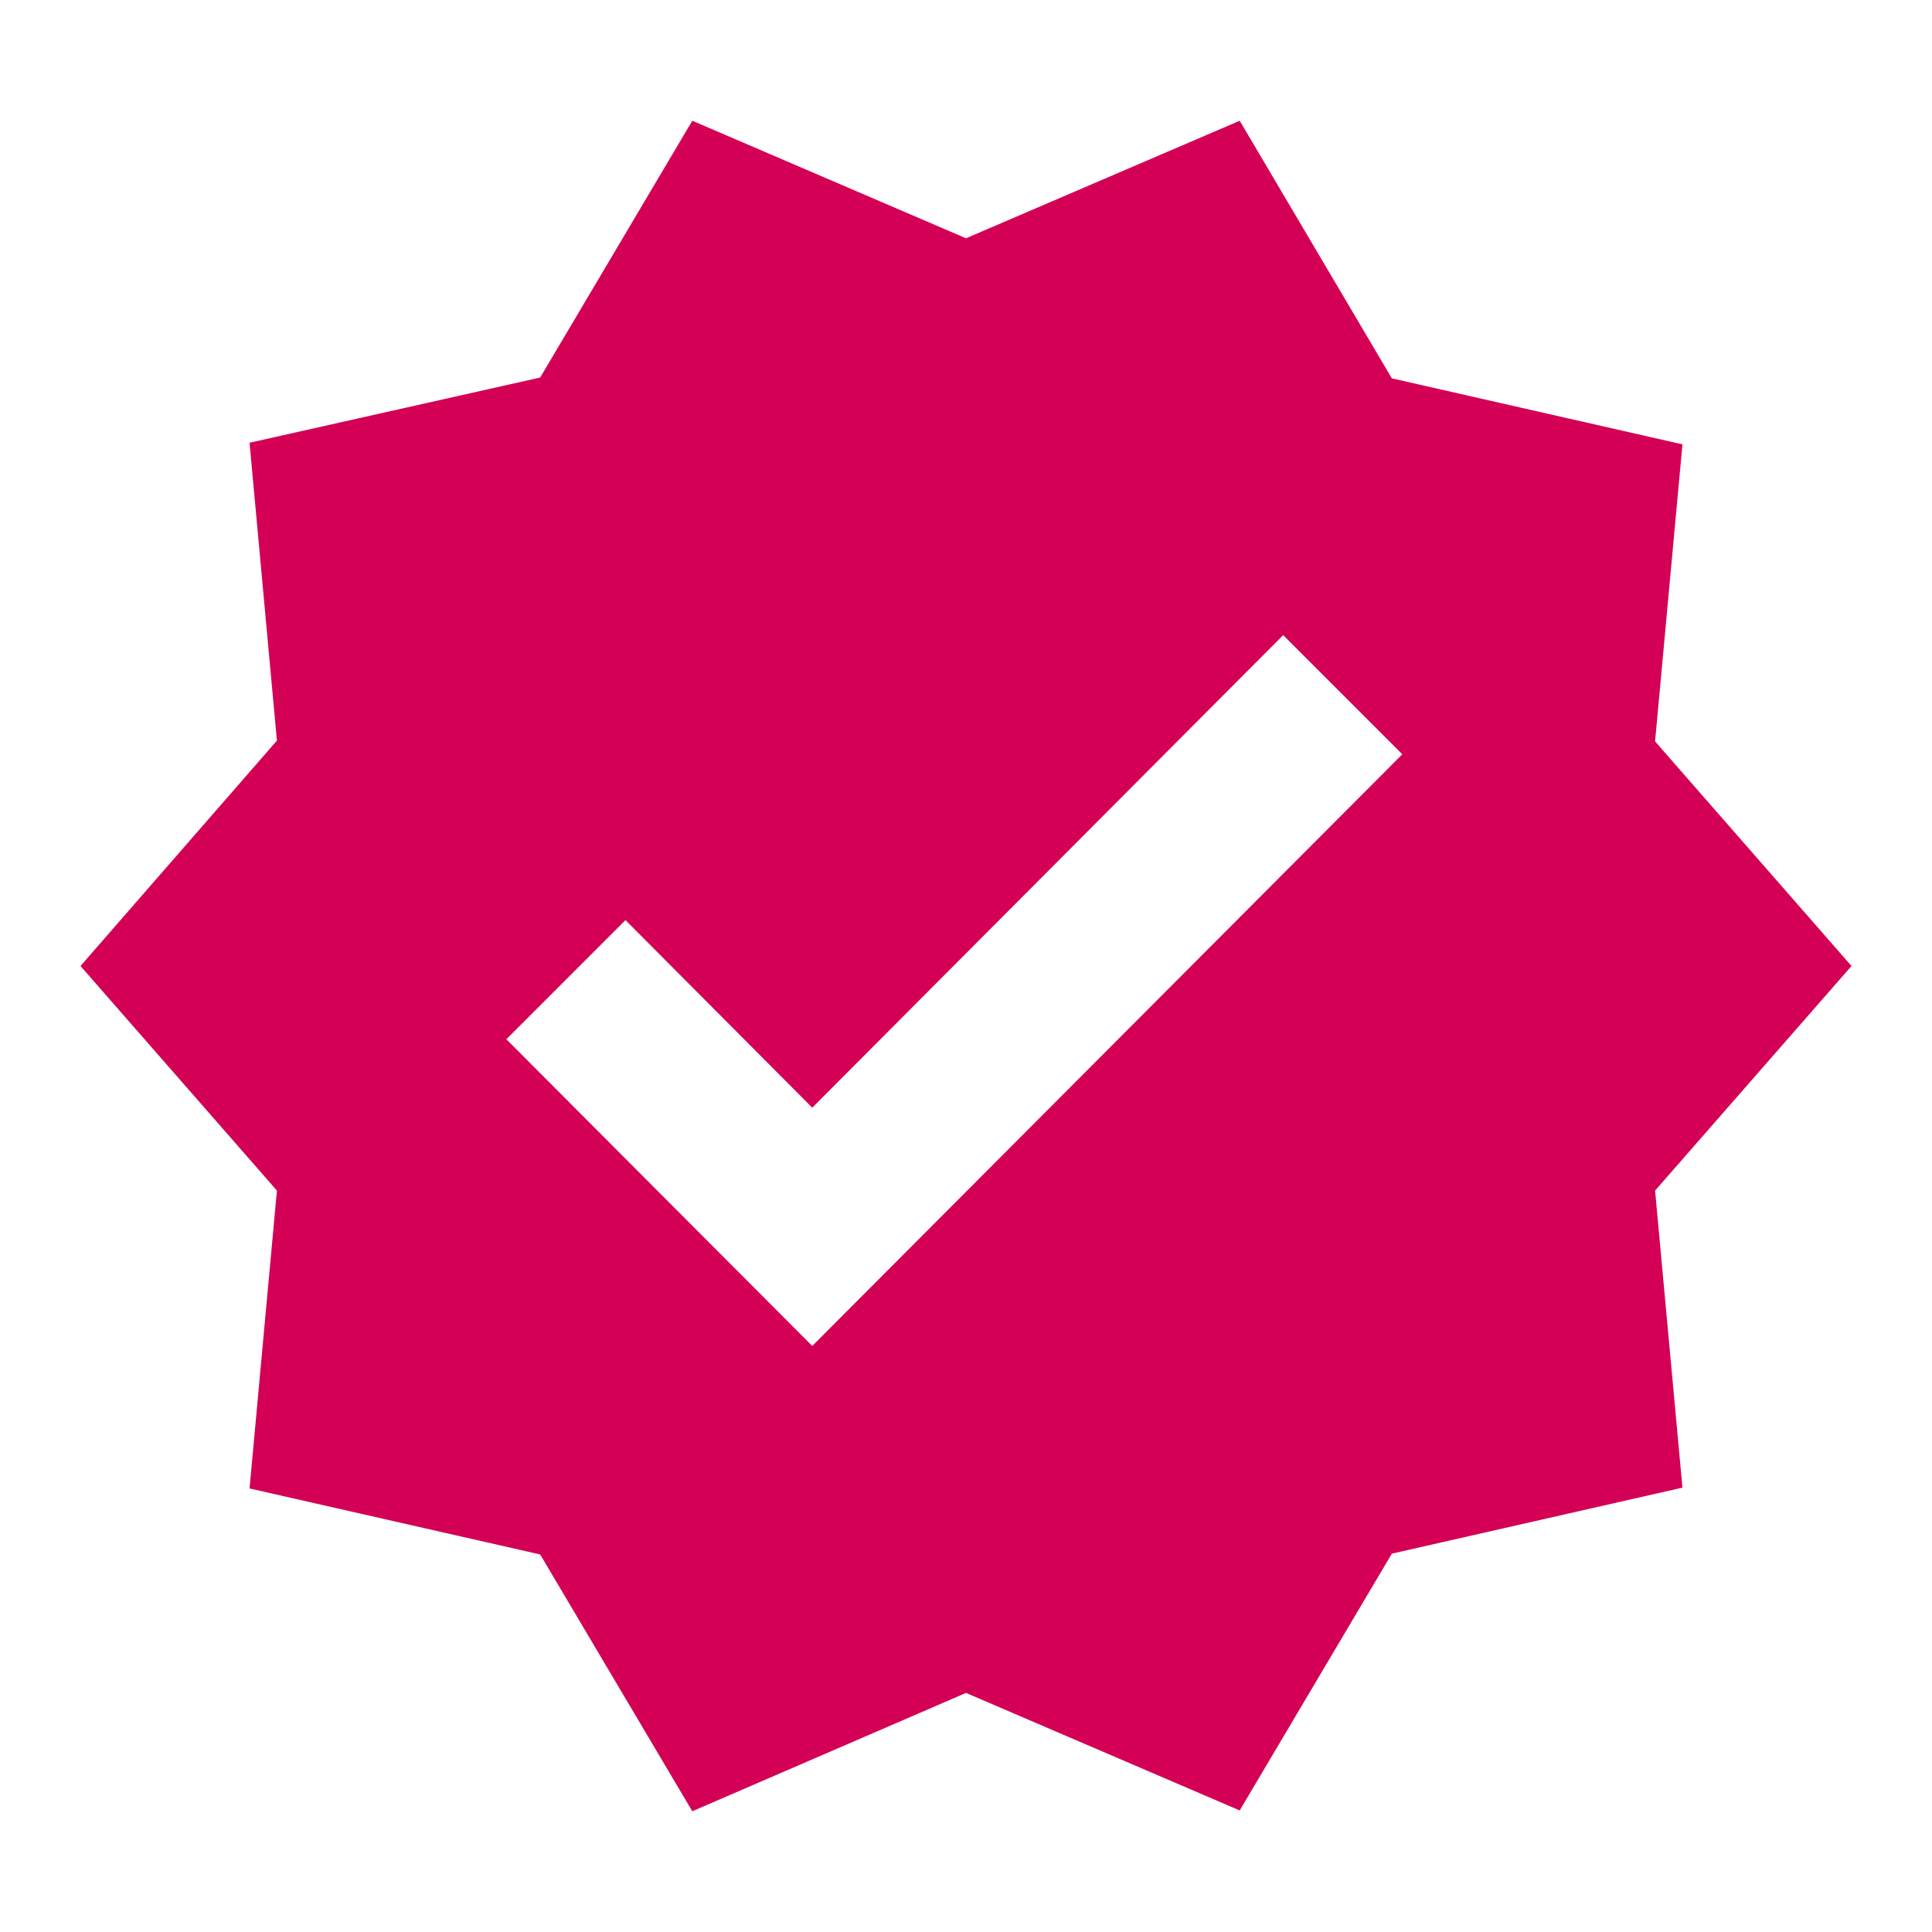
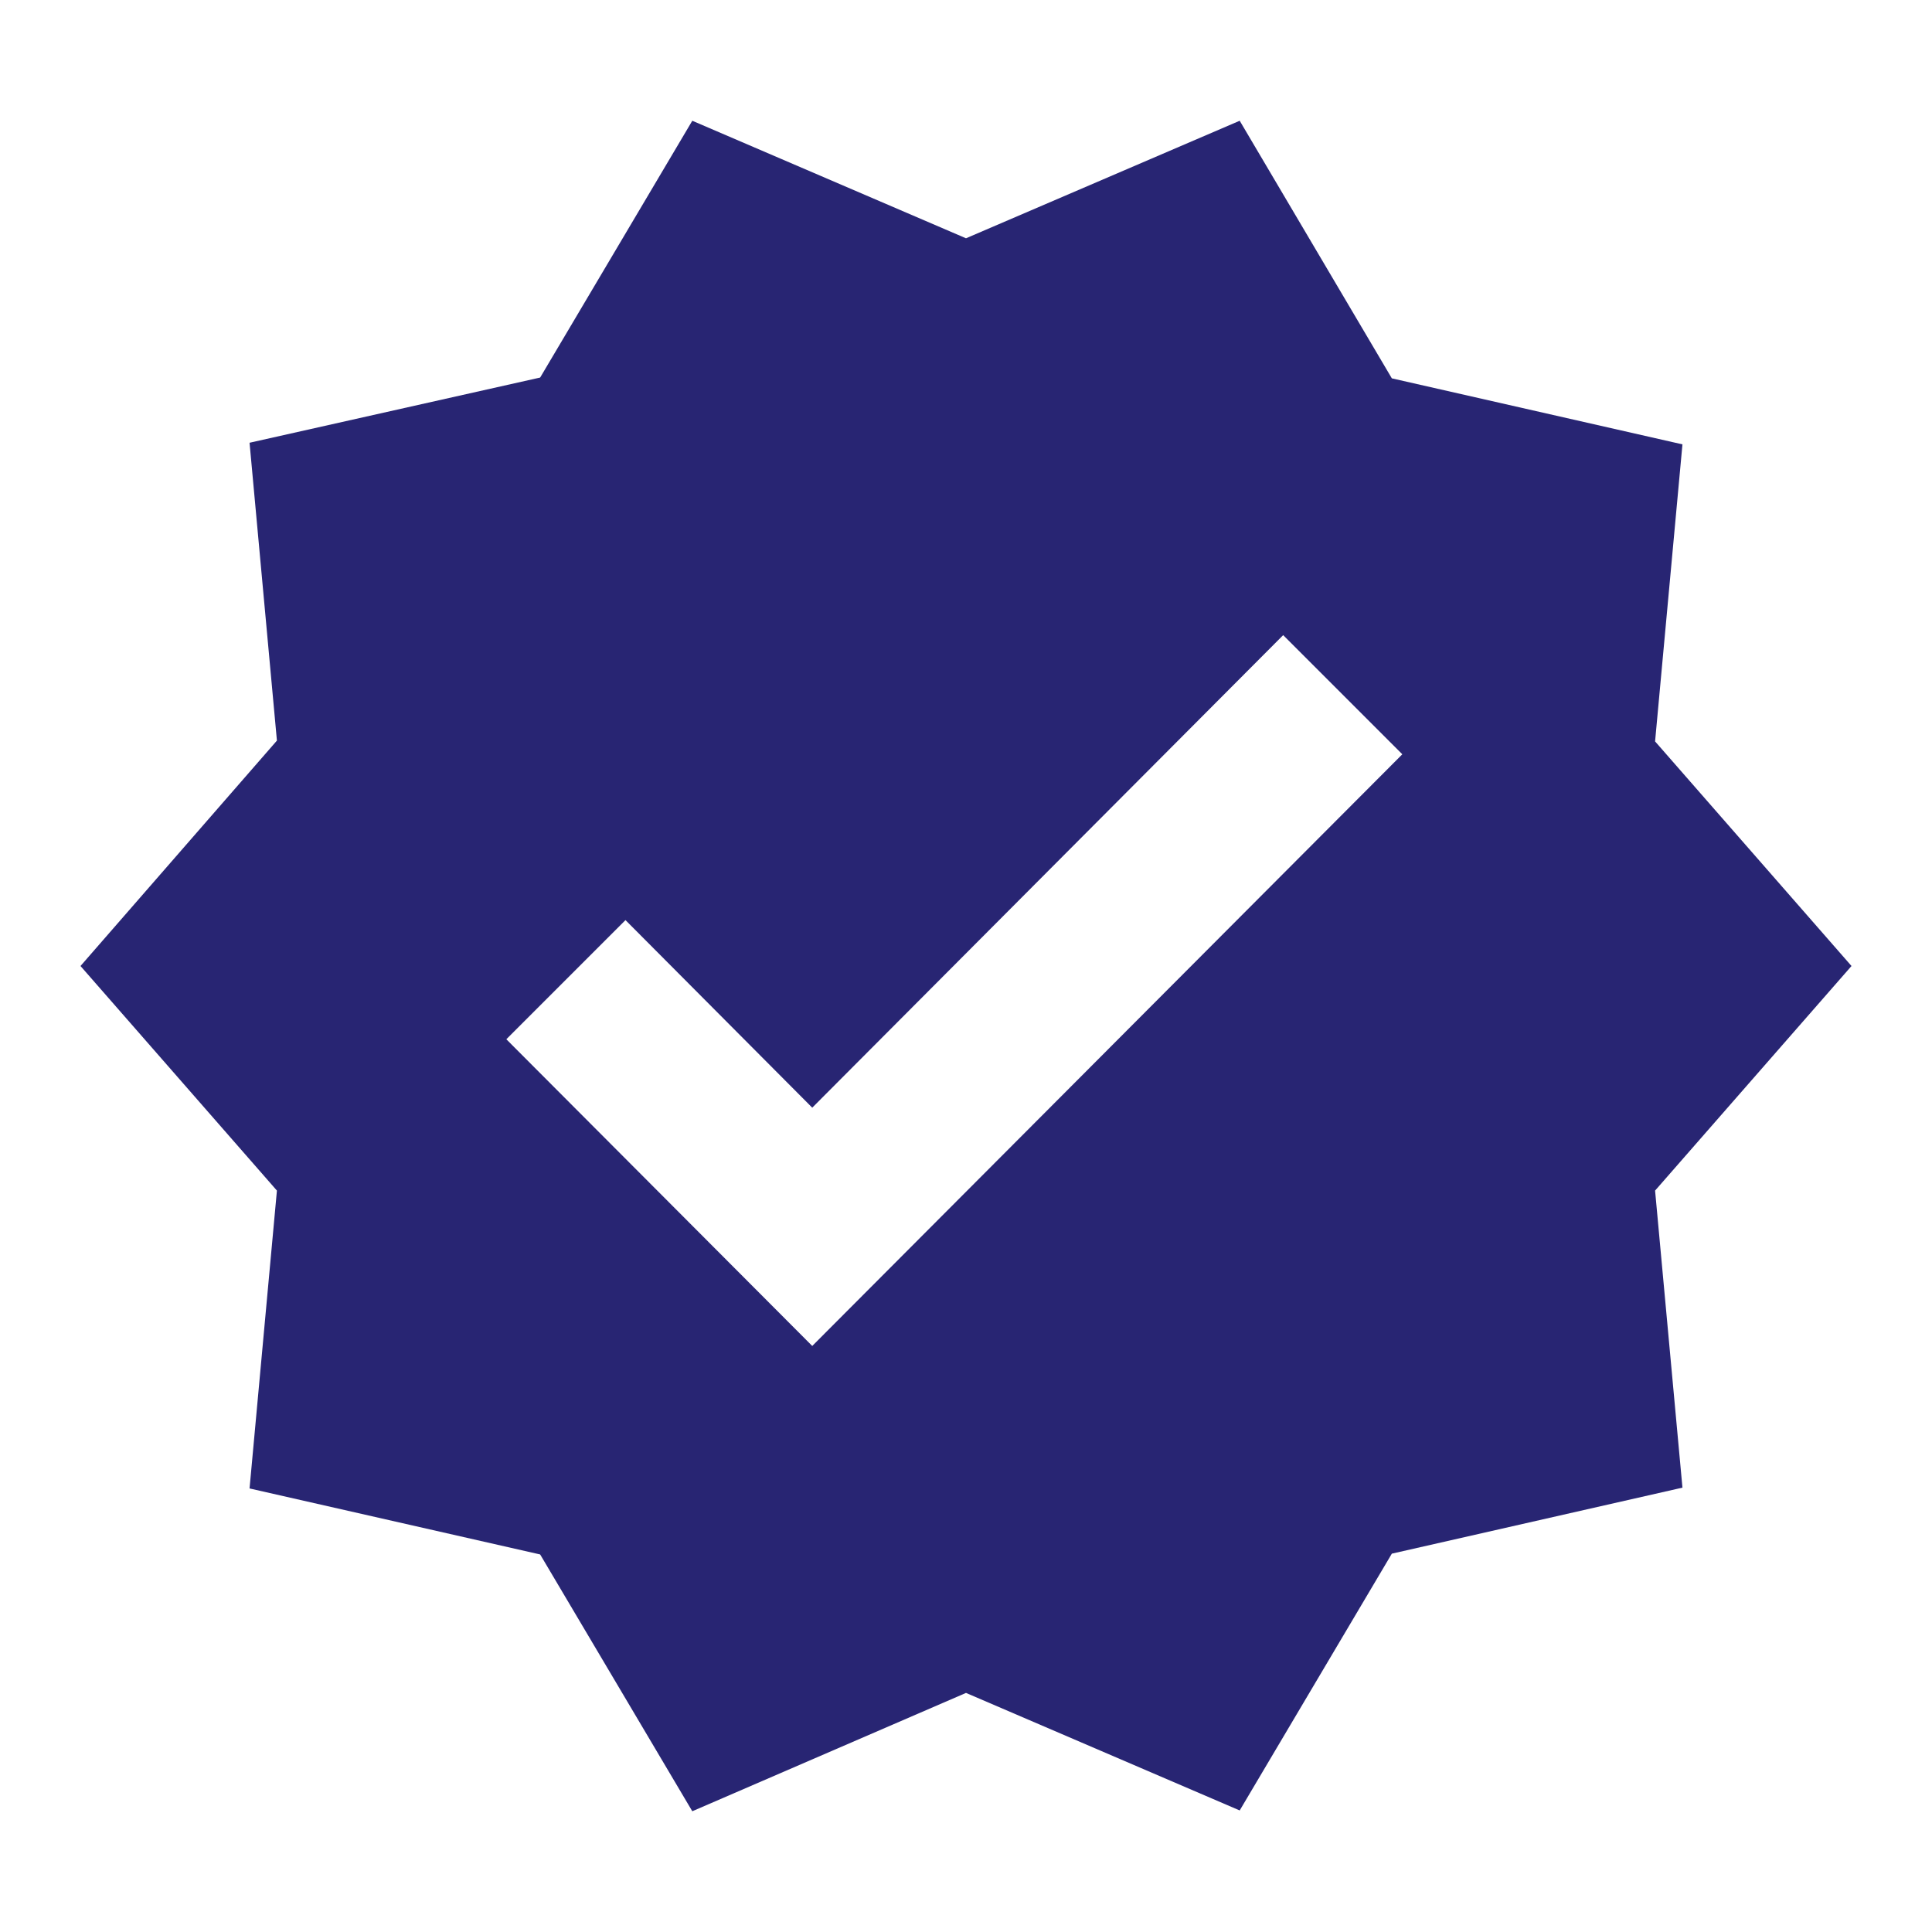
- <svg xmlns="http://www.w3.org/2000/svg" enable-background="new 0 0 24 24" height="40px" viewBox="0 0 24 24" width="40px" fill="#d40055">
+ <svg xmlns="http://www.w3.org/2000/svg" enable-background="new 0 0 24 24" height="40px" viewBox="0 0 24 24" width="40px" fill="#282573">
  <g>
    <rect fill="none" height="24" width="24" />
  </g>
  <g>
    <path d="M23,12l-2.44-2.79l0.34-3.69l-3.61-0.82L15.4,1.5L12,2.96L8.6,1.5L6.71,4.69L3.1,5.5L3.44,9.2L1,12l2.44,2.79l-0.34,3.7 l3.61,0.82L8.6,22.5l3.4-1.47l3.4,1.46l1.89-3.19l3.61-0.82l-0.34-3.69L23,12z M10.09,16.72l-3.8-3.81l1.48-1.48l2.32,2.33 l5.85-5.87l1.48,1.48L10.09,16.72z" />
  </g>
</svg>
